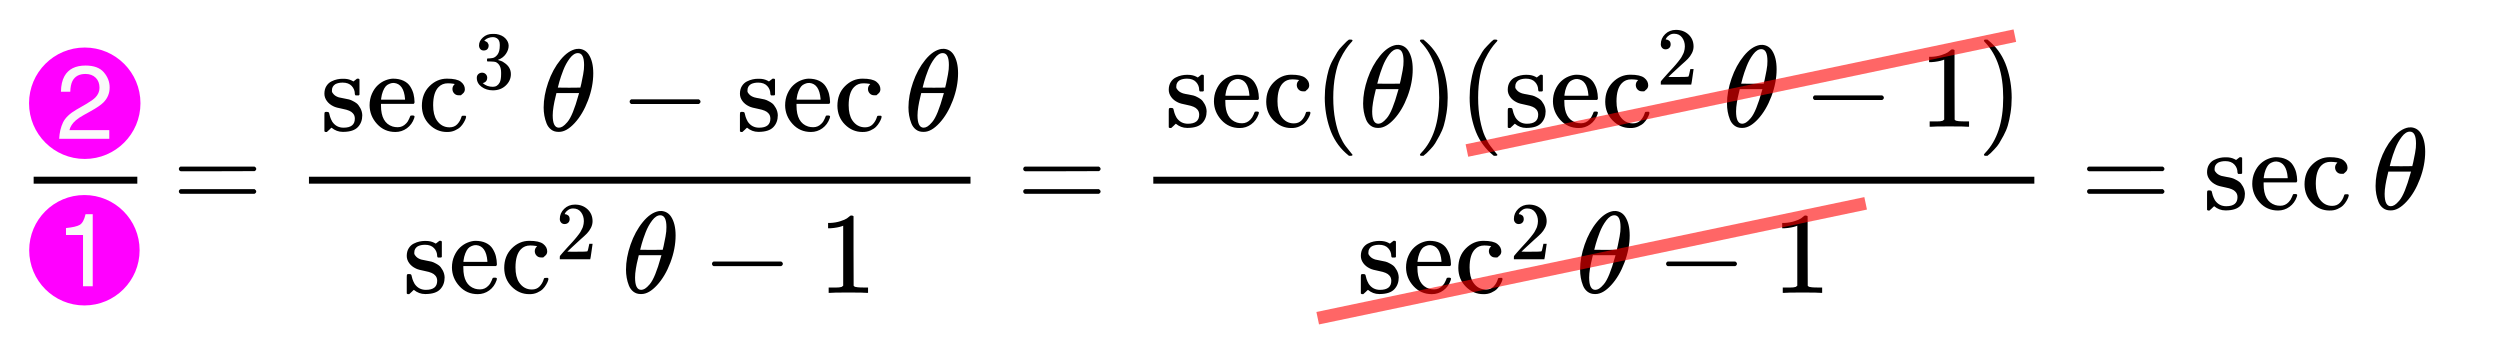
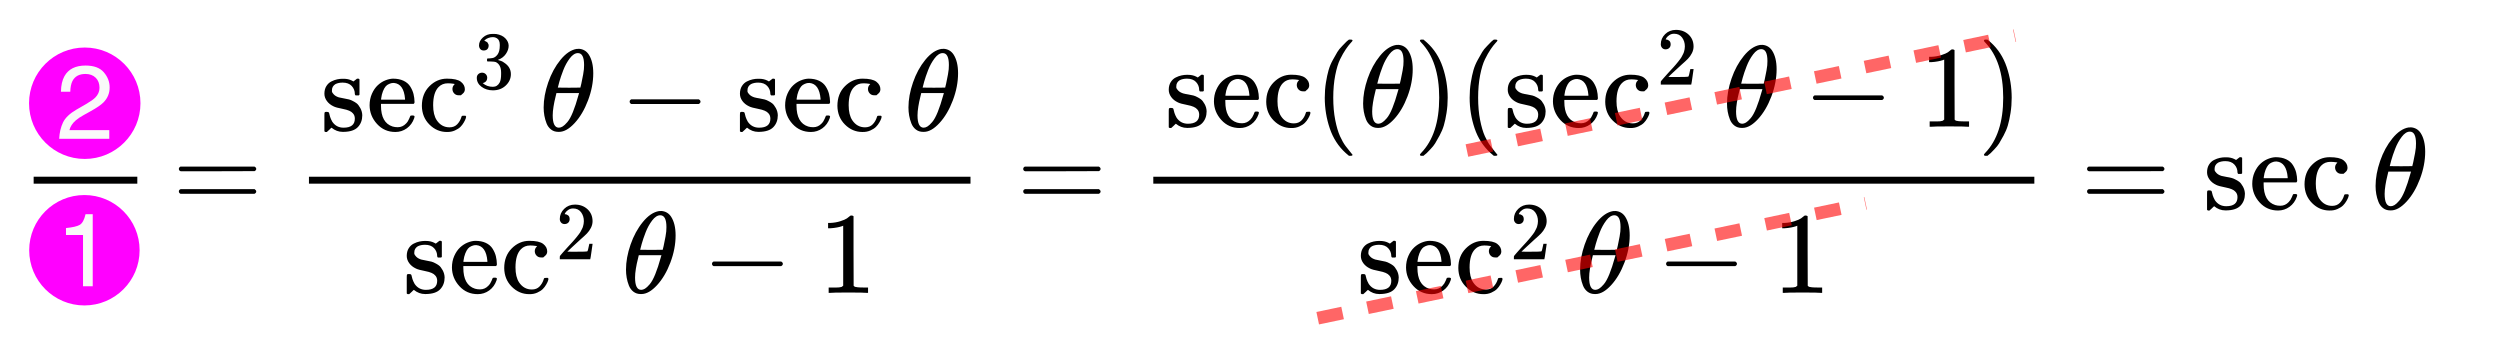
<svg xmlns="http://www.w3.org/2000/svg" xml:space="preserve" width="590" height="80">
  <g style="display:inline">
    <path d="M158.28 445.86v4.778M197.113 450.728V427.06M246.076 407.7v43.027" style="fill:#f0f;stroke:#000;stroke-width:1;stroke-linecap:butt;stroke-dasharray:1,1;stroke-dashoffset:0;stroke-opacity:1" />
    <path d="m196.617 450.679-.098.098h-.538q-.066 0-.115-.066-.048-.065-.081-.114t-.13-.228q-.099-.18-.31-.392-.996-1.321-2.79-1.99-1.795-.67-3.525-.686-.212 0-.261-.049-.049-.048-.049-.359V445.8q0-.326.049-.391.049-.066.245-.066 1.42 0 2.97.588 3.018 1.338 4.502 3.948l.13.229z" style="fill:#f0f" transform="translate(-334.91 -380.613)" />
    <g style="fill:#f0f;stroke-width:1.167">
      <path d="M-10 60v51q0 7 5 7 4 2 15 2 86 0 180-36Q375 2 466-158l8-14v-35l-6-6h-34q-3 0-6 4t-5 7q-2 3-9 15t-18 24Q331-82 224-41T9 0Q-4 0-7 3t-3 22z" style="fill:#f0f" transform="matrix(-.01632 0 0 .01632 -149.874 64.73)" />
      <path d="m432-213-6 6v35l8 14Q525 2 710 84q74 29 155 35h12q9 0 13 1 14 0 17-3t3-19V25q0-18-3-21t-16-4Q758 0 643-55T475-205q-4-6-7-7t-19-1z" style="fill:#f0f" transform="matrix(-.01632 0 0 .01632 -149.874 64.73)" />
    </g>
    <path d="M166.669 446.322v.571q0 .294-.049.343-.049.05-.261.065-2.317 0-3.932.833-1.615.832-2.382 1.843-.13.147-.261.343-.13.196-.196.31-.065.114-.114.114-.033.033-.327.033h-.277l-.098-.098v-.571l.13-.229q1.485-2.61 4.504-3.948 1.55-.588 2.97-.588.211 0 .244.05.033.048.049.342z" style="fill:#f0f" transform="translate(-334.91 -380.613)" />
    <g style="fill:#f0f;stroke-width:1.982">
      <path d="M-10 0v120h420V0Z" style="fill:#f0f" transform="matrix(-.00838 0 0 .01632 -164.805 64.73)" />
    </g>
    <g style="fill:#f0f;stroke-width:1.982">
      <path d="M-10 0v120h420V0Z" style="fill:#f0f" transform="matrix(-.00838 0 0 .01632 -146.274 64.73)" />
    </g>
    <path d="m245.57 450.679-.098.098h-.538q-.066 0-.115-.066-.049-.065-.081-.114-.033-.049-.13-.228-.099-.18-.31-.392-.996-1.321-2.79-1.99-1.796-.67-3.525-.686-.212 0-.261-.049-.049-.048-.049-.359V445.8q0-.326.049-.391.049-.066.245-.066 1.42 0 2.97.588 3.018 1.338 4.502 3.948l.13.229z" style="fill:#f0f" transform="translate(-334.91 -380.613)" />
    <g style="fill:#f0f;stroke-width:1.167">
      <path d="M-10 60v51q0 7 5 7 4 2 15 2 86 0 180-36Q375 2 466-158l8-14v-35l-6-6h-34q-3 0-6 4t-5 7q-2 3-9 15t-18 24Q331-82 224-41T9 0Q-4 0-7 3t-3 22z" style="fill:#f0f" transform="matrix(-.01632 0 0 .01632 -105.968 64.73)" />
      <path d="m432-213-6 6v35l8 14Q525 2 710 84q74 29 155 35h12q9 0 13 1 14 0 17-3t3-19V25q0-18-3-21t-16-4Q758 0 643-55T475-205q-4-6-7-7t-19-1z" style="fill:#f0f" transform="matrix(-.01632 0 0 .01632 -105.968 64.73)" />
    </g>
    <path d="M205.526 446.322v.571q0 .294-.048.343-.05.05-.261.065-2.317 0-3.933.833-1.615.832-2.382 1.843-.13.147-.26.343-.131.196-.197.31-.065.114-.114.114-.032.033-.326.033h-.277l-.098-.098v-.571l.13-.229q1.485-2.61 4.503-3.948 1.55-.588 2.97-.588.212 0 .245.05.032.048.048.342z" style="fill:#f0f" transform="translate(-334.91 -380.613)" />
    <g style="fill:#f0f;stroke-width:1.271">
      <path d="M-10 0v120h420V0Z" style="fill:#f0f" transform="matrix(-.0204 0 0 .01632 -121.02 64.73)" />
    </g>
    <g style="fill:#f0f;stroke-width:1.271">
      <path d="M-10 0v120h420V0Z" style="fill:#f0f" transform="matrix(-.0204 0 0 .01632 -97.441 64.73)" />
    </g>
    <g style="stroke-width:.614" transform="matrix(1.6286 0 0 1.6286 -268.837 -641.756)">
      <circle cx="177.303" cy="430.316" r="8" style="fill:#f0f;stroke:none;stroke-width:.737;stroke-miterlimit:2;stroke-dasharray:1.474,1.474" />
      <path d="M174.635 428.111v-1.01q1.428-.14 1.992-.462.564-.33.842-1.545h1.04v10.444h-1.406v-7.427z" aria-label="1" style="font-size:15px;line-height:1.7;font-family:Helvetica;-inkscape-font-specification:Helvetica;text-align:center;letter-spacing:.1px;text-anchor:middle;fill:#f9f9f9;stroke-width:.737;stroke-miterlimit:2;stroke-dasharray:1.474,1.474" />
    </g>
    <g style="stroke-width:.608" transform="translate(-344.183 -682.822) scale(1.64341)">
      <circle cx="221.603" cy="430.316" r="8" style="fill:#f0f;stroke:none;stroke-width:.73;stroke-miterlimit:2;stroke-dasharray:1.46,1.46" />
      <path d="M217.928 435.428q.073-1.355.556-2.359.491-1.003 1.905-1.823l1.406-.813q.945-.55 1.326-.938.6-.608.6-1.392 0-.915-.55-1.45-.548-.542-1.464-.542-1.355 0-1.875 1.026-.278.549-.308 1.523h-1.34q.022-1.37.505-2.234.857-1.523 3.025-1.523 1.802 0 2.63.974.835.974.835 2.168 0 1.26-.887 2.153-.512.52-1.838 1.26l-1.003.557q-.718.395-1.128.754-.733.637-.923 1.414h5.727v1.245z" aria-label="2" style="font-size:15px;line-height:1.7;font-family:Helvetica;-inkscape-font-specification:Helvetica;text-align:center;letter-spacing:.1px;text-anchor:middle;fill:#f9f9f9;stroke-width:.73;stroke-miterlimit:2;stroke-dasharray:1.46,1.46" />
    </g>
    <path d="M-22.955 19.083q-.74 0-1.18-.493-.438-.494-.438-1.207 0-1.946 1.453-3.372t3.62-1.426q2.494 0 4.167 1.536 1.672 1.535 1.7 3.975 0 1.18-.549 2.248-.548 1.07-1.316 1.865-.768.795-2.193 2.029-.987.85-2.742 2.522l-1.618 1.536 2.084.027q4.305 0 4.579-.137.192-.055.658-2.44v-.082h1.097v.082q-.028.082-.357 2.495-.329 2.413-.411 2.522v.082h-10.172V29.995q0-.191.164-.41.165-.22.823-.96.795-.878 1.37-1.536.248-.274.933-1.014t.932-1.015q.247-.274.795-.904.549-.631.768-.933.22-.301.63-.822.412-.521.576-.878.165-.356.412-.795.246-.438.356-.877.11-.439.192-.823.082-.383.082-.904 0-1.728-.932-2.989t-2.66-1.261q-.904 0-1.59.466-.685.466-.96.905-.273.439-.273.52 0 .028.137.028.493 0 1.014.384t.521 1.261q0 .686-.439 1.152-.438.466-1.233.493zM-20.104 52.34l-.356.138q-.384.137-1.097.274t-1.59.192h-.521v-1.261h.52q1.29-.055 2.386-.411 1.097-.357 1.535-.658.439-.302.768-.604.055-.082.33-.082.246 0 .465.165v8.197l.028 8.226q.192.192.329.246.137.055.658.11.52.055 1.7.055h.712v1.261h-.301q-.576-.082-4.36-.082-3.728 0-4.304.082h-.33v-1.261h1.756q.438 0 .685-.027.247-.028.439-.083.192-.055.219-.055.027 0 .164-.137.138-.137.165-.11z" />
    <path d="M23.877 220h892.246v60H23.877z" style="stroke-width:1" transform="matrix(.02742 0 0 -.02742 7.286 49.38)" />
    <path d="M42.21 39.866q0-.357.384-.549H60.06q.412.22.412.549 0 .301-.384.52l-8.719.028h-8.719q-.438-.137-.438-.548zm0 5.319q0-.411.44-.549h17.437q.384.275.384.549 0 .356-.412.548H42.594q-.383-.192-.383-.548zM83.743 22.181q0-1.096-.74-1.891-.74-.795-2.14-.795-.986 0-1.699.356-.823.52-.823 1.426-.027.137 0 .356.028.22.44.658.41.439 1.178.686.494.137 1.206.246.713.11 1.207.247.493.137.877.357.466.219.905.548.439.329.877 1.124.439.795.466 1.7 0 1.7-1.041 2.796-1.042 1.097-3.373 1.125h-.22q-1.425 0-2.631-.987l-.22.192-.246.246q-.165.165-.33.302l-.3.274h-.33q-.082 0-.247-.164V27.227q0-.576.055-.686.055-.11.274-.137h.247q.33 0 .439.11.11.11.137.328.027.22.192.74.164.522.52 1.152.96 1.399 2.66 1.399 2.66 0 2.66-2.139 0-.795-.494-1.289-.548-.658-2.275-.987-1.728-.329-2.276-.63-.987-.466-1.563-1.261-.576-.796-.576-1.7 0-1.07.466-1.81.467-.74 1.18-1.097.712-.356 1.37-.493.658-.137 1.207-.137h.301q1.097 0 1.92.411l.41.22.247-.193q.275-.246.604-.466h.329q.082 0 .246.165v3.619l-.164.164h-.768q-.164-.164-.164-.329zM87.225 24.868q0-1.508.548-2.741.548-1.234 1.371-2.002.823-.768 1.782-1.151.96-.384 1.81-.412 1.453 0 2.495.494 1.042.493 1.59 1.37.548.878.768 1.755.219.878.246 1.947 0 .192-.192.384h-7.731v.411q0 4.058 2.741 4.935.549.165 1.207.165 1.151 0 1.974-.877.466-.467.74-1.152l.274-.658q.083-.082.439-.082h.082q.466 0 .466.274 0 .11-.082.356-.52 1.508-1.727 2.386-1.207.877-2.715.877-2.604 0-4.332-1.892-1.727-1.892-1.754-4.387zm8.362-1.562q-.301-3.51-2.605-3.73h-.054q-.22 0-.44.028-.218.028-.685.22-.466.191-.795.575-.329.384-.63 1.124-.302.74-.439 1.81v.192h5.648zM108.775 22.483h-.576q-.576 0-.987-.411-.411-.411-.438-1.042 0-.63.41-1.042.138-.137.138-.164 0-.028-.274-.055-.713-.11-1.344-.11-1.343 0-2.193.877-1.289 1.289-1.289 4.305 0 2.248.85 3.537 1.124 1.672 3.016 1.672 1.124 0 1.81-.713.685-.712.987-1.7.054-.219.137-.274.082-.054.438-.054h.384q.165.164.165.246 0 .11-.11.439t-.439.905q-.329.576-.795 1.042-.466.466-1.316.85-.85.383-1.892.356-2.357 0-4.112-1.755-1.755-1.754-1.782-4.414 0-2.851 1.782-4.634 1.782-1.782 4.14-1.782 2.358 0 3.29.74.932.74.932 1.755 0 .631-.466 1.015zM114.17 11.918q-.523 0-.814-.33-.29-.33-.31-.852 0-1.067.93-1.9.931-.834 2.25-.834.678 0 .852.02 1.435.232 2.19 1.027.757.795.776 1.725 0 1.008-.66 1.958-.658.95-1.821 1.376l-.058.04q0 .019.174.057.174.04.562.175.388.135.737.407 1.59 1.027 1.59 2.714 0 1.531-1.203 2.675-1.201 1.143-3.043 1.143-1.55 0-2.675-.833-1.124-.834-1.124-2.113 0-.543.349-.872.349-.33.872-.35.543 0 .892.35.349.349.349.872 0 .213-.059.388-.058.174-.135.31-.078.135-.213.232-.136.097-.233.155-.097.059-.194.078-.097.02-.155.058l-.078.02q.99.872 2.404.872 1.066 0 1.609-1.028.33-.64.33-1.957v-.388q0-1.842-1.241-2.462-.29-.116-1.182-.136l-.815-.019-.058-.039q-.039-.058-.039-.31 0-.349.156-.349.542 0 1.124-.097.659-.097 1.202-.814.542-.717.542-2.17v-.156q0-1.105-.678-1.531-.427-.272-.911-.272-.62 0-1.144.214-.523.213-.736.445l-.214.233h.059q.058.02.155.039.097.02.193.097.097.077.233.135.136.059.194.214.058.155.155.29.097.136.058.388 0 .426-.271.756-.272.33-.873.349zM128.302 25.362q0-2.797 1.07-5.895 1.068-3.098 2.905-5.346 1.837-2.249 3.811-2.578h.22q.192 0 .329-.027 1.48.11 2.303 1.343 1.07 1.646 1.07 4.415 0 3.153-1.235 6.415-1.233 3.263-3.153 5.347-1.919 2.084-3.674 2.084h-.192q-.987 0-1.7-.549-.712-.548-1.069-1.453-.356-.905-.52-1.837-.165-.932-.165-1.92zm9.541-10.035q0-2.797-1.453-2.797-.987 0-1.92 1.234-.931 1.234-1.535 2.797-.603 1.563-.932 2.742-.329 1.179-.356 1.37 1.343.028 2.66.028l2.659-.027q.027-.028.22-.905.191-.878.438-2.194.247-1.316.22-2.248zm-7.403 11.9q0 2.906 1.454 2.906.41 0 .877-.275.466-.274 1.124-1.041.658-.768 1.316-2.386.658-1.617 1.316-4.003l.137-.466h-5.346q0 .082-.247 1.042-.247.96-.439 2.139-.192 1.179-.192 2.083zM148.596 24.347v-.356q0-.356.384-.548h15.93q.411.219.411.548 0 .329-.411.548h-15.93q-.384-.192-.384-.548zM181.807 22.181q0-1.096-.74-1.891-.74-.795-2.139-.795-.987 0-1.7.356-.822.52-.822 1.426-.027.137 0 .356.027.22.439.658.41.439 1.179.686.493.137 1.206.246.713.11 1.206.247.494.137.878.357.466.219.905.548.438.329.877 1.124.439.795.466 1.7 0 1.7-1.042 2.796-1.042 1.097-3.372 1.125h-.22q-1.425 0-2.632-.987l-.219.192-.247.246q-.164.165-.329.302l-.301.274h-.33q-.082 0-.246-.164V27.227q0-.576.055-.686.055-.11.274-.137h.247q.329 0 .438.11.11.11.137.328.028.22.192.74.165.522.521 1.152.96 1.399 2.66 1.399 2.66 0 2.66-2.139 0-.795-.494-1.289-.549-.658-2.276-.987-1.727-.329-2.276-.63-.987-.466-1.562-1.261-.576-.796-.576-1.7 0-1.07.466-1.81t1.179-1.097q.713-.356 1.37-.493.659-.137 1.207-.137h.302q1.096 0 1.919.411l.411.22.247-.193q.274-.246.603-.466h.33q.081 0 .246.165v3.619l-.165.164h-.767q-.165-.164-.165-.329zM185.29 24.868q0-1.508.548-2.741.548-1.234 1.37-2.002.823-.768 1.783-1.151.96-.384 1.81-.412 1.452 0 2.494.494 1.042.493 1.59 1.37.549.878.768 1.755.22.878.247 1.947 0 .192-.192.384h-7.732v.411q0 4.058 2.742 4.935.548.165 1.206.165 1.152 0 1.974-.877.467-.467.74-1.152l.275-.658q.082-.082.439-.082h.082q.466 0 .466.274 0 .11-.082.356-.521 1.508-1.728 2.386-1.206.877-2.714.877-2.605 0-4.332-1.892-1.727-1.892-1.755-4.387zm8.362-1.562q-.302-3.51-2.605-3.73h-.055q-.22 0-.439.028t-.685.22q-.466.191-.795.575-.33.384-.63 1.124-.302.74-.44 1.81v.192h5.649zM206.84 22.483h-.576q-.576 0-.987-.411-.412-.411-.439-1.042 0-.63.411-1.042.137-.137.137-.164 0-.028-.274-.055-.713-.11-1.343-.11-1.344 0-2.194.877-1.288 1.289-1.288 4.305 0 2.248.85 3.537 1.124 1.672 3.016 1.672 1.124 0 1.81-.713.685-.712.986-1.7.055-.219.137-.274.083-.054.439-.054h.384q.164.164.164.246 0 .11-.11.439-.109.329-.438.905-.33.576-.795 1.042-.466.466-1.316.85-.85.383-1.892.356-2.358 0-4.113-1.755-1.754-1.754-1.782-4.414 0-2.851 1.782-4.634 1.782-1.782 4.14-1.782 2.358 0 3.29.74.933.74.933 1.755 0 .631-.466 1.015zM214.396 25.362q0-2.797 1.07-5.895 1.068-3.098 2.905-5.346 1.837-2.249 3.811-2.578h.22q.192 0 .329-.027 1.48.11 2.303 1.343 1.07 1.646 1.07 4.415 0 3.153-1.235 6.415-1.233 3.263-3.153 5.347-1.919 2.084-3.674 2.084h-.192q-.987 0-1.7-.549-.712-.548-1.069-1.453-.356-.905-.52-1.837-.165-.932-.165-1.92zm9.541-10.035q0-2.797-1.453-2.797-.987 0-1.92 1.234-.931 1.234-1.535 2.797-.603 1.563-.932 2.742-.329 1.179-.356 1.37 1.343.028 2.66.028l2.659-.027q.027-.028.22-.905.191-.878.438-2.194.247-1.316.22-2.248zm-7.403 11.9q0 2.906 1.454 2.906.41 0 .877-.275.466-.274 1.124-1.041.658-.768 1.316-2.386.658-1.617 1.316-4.003l.137-.466h-5.346q0 .082-.247 1.042-.247.96-.439 2.139-.192 1.179-.192 2.083zM103.176 60.454q0-1.097-.74-1.892-.74-.795-2.139-.795-.987 0-1.7.356-.822.521-.822 1.426-.027.137 0 .356.027.22.439.658.411.44 1.179.686.493.137 1.206.247.713.11 1.206.246.494.137.878.357.466.22.905.548.438.33.877 1.124.439.795.466 1.7 0 1.7-1.042 2.797-1.042 1.096-3.372 1.124h-.22q-1.425 0-2.632-.987l-.219.192-.247.246q-.164.165-.329.302l-.301.274h-.33q-.082 0-.246-.164V65.499q0-.576.055-.686.055-.11.274-.137h.247q.329 0 .438.11.11.11.137.329.028.219.192.74.165.52.521 1.152.96 1.398 2.66 1.398 2.66 0 2.66-2.139 0-.795-.494-1.288-.549-.658-2.276-.987-1.727-.33-2.276-.631-.987-.466-1.562-1.261-.576-.795-.576-1.7 0-1.07.466-1.81t1.179-1.096q.713-.357 1.37-.494.659-.137 1.207-.137h.302q1.097 0 1.919.411l.411.22.247-.192q.274-.247.603-.466h.33q.082 0 .246.164v3.62l-.164.164h-.768q-.165-.165-.165-.33zM106.658 63.14q0-1.507.549-2.741.548-1.234 1.37-2.002.823-.767 1.783-1.151t1.81-.411q1.452 0 2.494.493 1.042.494 1.59 1.371.549.877.768 1.755.22.877.247 1.946 0 .192-.192.384h-7.732v.411q0 4.058 2.742 4.936.548.164 1.206.164 1.152 0 1.974-.877.467-.466.74-1.152l.275-.658q.082-.082.439-.082h.082q.466 0 .466.274 0 .11-.082.357-.521 1.508-1.728 2.385-1.206.877-2.714.877-2.605 0-4.332-1.892-1.727-1.891-1.755-4.386zm8.363-1.562q-.302-3.51-2.605-3.729h-.055q-.22 0-.438.027-.22.028-.686.22-.466.192-.795.576-.329.383-.63 1.124-.302.74-.44 1.81v.191h5.649zM128.209 60.755h-.576q-.576 0-.987-.411-.411-.411-.439-1.042 0-.63.411-1.042.137-.137.137-.164 0-.028-.274-.055-.713-.11-1.343-.11-1.344 0-2.194.878-1.288 1.288-1.288 4.304 0 2.248.85 3.537 1.124 1.673 3.016 1.673 1.124 0 1.81-.713.685-.713.986-1.7.055-.22.137-.274.083-.055.439-.055h.384q.164.164.164.247 0 .11-.11.438-.109.33-.438.905-.329.576-.795 1.042-.466.466-1.316.85-.85.384-1.892.356-2.358 0-4.113-1.754-1.754-1.755-1.782-4.415 0-2.851 1.782-4.633 1.783-1.782 4.14-1.782 2.358 0 3.29.74.933.74.933 1.755 0 .63-.466 1.014zM133.255 52.878q-.523 0-.833-.349-.31-.349-.31-.853 0-1.376 1.027-2.384t2.559-1.008q1.764 0 2.946 1.086 1.182 1.085 1.202 2.81 0 .834-.388 1.59-.388.756-.93 1.318-.543.562-1.551 1.434-.698.601-1.938 1.784l-1.144 1.085 1.473.02q3.043 0 3.237-.097.136-.04.465-1.725v-.059h.776v.059q-.02.058-.252 1.763-.233 1.706-.291 1.784v.058h-7.192v-.601q0-.136.117-.29.116-.156.581-.68.562-.62.97-1.085.174-.194.659-.717.484-.523.659-.717.174-.194.562-.64.387-.446.543-.659.155-.213.445-.581.291-.369.407-.62.117-.253.291-.563.175-.31.252-.62.078-.31.136-.582.058-.271.058-.64 0-1.22-.659-2.112-.66-.892-1.88-.892-.64 0-1.125.33-.484.33-.678.64-.194.31-.194.368 0 .019.097.019.349 0 .717.271.369.272.369.892 0 .485-.31.814-.31.33-.873.35zM147.735 63.634q0-2.796 1.07-5.895 1.069-3.098 2.906-5.346 1.837-2.248 3.811-2.577h.22q.191 0 .328-.028 1.48.11 2.303 1.344 1.07 1.645 1.07 4.414 0 3.153-1.234 6.416-1.234 3.262-3.153 5.346-1.92 2.084-3.674 2.084h-.192q-.987 0-1.7-.549-.713-.548-1.07-1.453-.356-.904-.52-1.837-.165-.932-.165-1.919zm9.542-10.035q0-2.796-1.453-2.796-.987 0-1.92 1.233-.932 1.234-1.535 2.797-.603 1.563-.932 2.742-.33 1.179-.357 1.37 1.344.028 2.66.028l2.66-.027q.027-.028.219-.905t.438-2.193q.247-1.316.22-2.249zm-7.403 11.9q0 2.906 1.453 2.906.411 0 .877-.274.467-.275 1.125-1.042.658-.768 1.316-2.386.658-1.617 1.316-4.003l.137-.466h-5.347q0 .083-.246 1.042-.247.96-.44 2.139-.191 1.179-.191 2.084zM168.03 62.62v-.357q0-.356.384-.548h15.93q.41.22.41.548 0 .33-.41.549h-15.93q-.384-.192-.384-.549zM198.993 53.27l-.357.137q-.384.137-1.097.275-.712.137-1.59.191h-.52v-1.26h.52q1.289-.056 2.386-.412 1.096-.356 1.535-.658.439-.302.768-.603.054-.082.329-.082.246 0 .466.164v8.198l.027 8.225q.192.192.33.247.136.055.657.11.521.054 1.7.054h.713v1.262h-.302q-.575-.083-4.359-.083-3.729 0-4.305.083h-.329v-1.262h1.755q.439 0 .686-.027.246-.027.438-.082.192-.055.22-.055.027 0 .164-.137t.165-.11zM72.913 43.348h156.124v-1.645H72.913zM241.479 39.866q0-.357.384-.549h17.465q.411.22.411.549 0 .301-.384.52l-8.719.028h-8.718q-.44-.137-.44-.548zm0 5.319q0-.411.439-.549h17.437q.384.275.384.549 0 .356-.411.548h-17.465q-.384-.192-.384-.548zM283.008 21.25q0-1.097-.74-1.893-.74-.795-2.138-.795-.988 0-1.7.357-.823.52-.823 1.425-.027.138 0 .357.028.22.439.658.411.439 1.179.685.493.137 1.206.247.713.11 1.206.247.494.137.878.356.466.22.905.549.438.329.877 1.124.439.795.466 1.7 0 1.7-1.042 2.796-1.042 1.097-3.372 1.124h-.22q-1.425 0-2.632-.987l-.219.192-.247.247q-.164.165-.329.302l-.301.274h-.33q-.082 0-.246-.165V26.294q0-.576.055-.685.055-.11.274-.137h.247q.329 0 .438.11.11.109.137.328.028.22.192.74.165.521.521 1.152.96 1.398 2.66 1.398 2.66 0 2.66-2.138 0-.795-.494-1.289-.549-.658-2.276-.987-1.727-.329-2.275-.63-.988-.467-1.563-1.262-.576-.795-.576-1.7 0-1.069.466-1.81.466-.74 1.179-1.096.713-.356 1.37-.493.659-.137 1.207-.137h.302q1.097 0 1.92.41l.41.22.247-.192q.274-.247.603-.466h.33q.082 0 .246.165v3.619l-.164.164h-.768q-.165-.164-.165-.329zM286.49 23.936q0-1.508.549-2.742.548-1.233 1.37-2.001.823-.768 1.783-1.152.96-.383 1.81-.41 1.452 0 2.494.493 1.042.493 1.59 1.37.549.878.768 1.755.22.878.247 1.947 0 .192-.192.384h-7.732v.411q0 4.058 2.742 4.935.548.165 1.206.165 1.152 0 1.975-.878.466-.466.74-1.151l.274-.658q.082-.082.439-.082h.082q.466 0 .466.274 0 .11-.082.356-.521 1.508-1.728 2.385-1.206.878-2.714.878-2.605 0-4.332-1.892-1.727-1.892-1.755-4.387zm8.363-1.563q-.302-3.51-2.605-3.728h-.055q-.22 0-.438.027-.22.027-.686.22-.466.191-.795.575-.329.384-.63 1.124-.302.74-.44 1.81v.192h5.649zM308.04 21.55h-.575q-.576 0-.987-.41-.411-.412-.439-1.042 0-.63.411-1.042.137-.137.137-.165 0-.027-.274-.054-.713-.11-1.343-.11-1.344 0-2.194.877-1.288 1.289-1.288 4.305 0 2.248.85 3.537 1.124 1.672 3.016 1.672 1.124 0 1.81-.713.685-.713.986-1.7.055-.219.137-.274.083-.055.44-.055h.383q.164.165.164.247 0 .11-.11.439-.109.329-.438.905-.329.575-.795 1.041-.466.467-1.316.85-.85.384-1.892.357-2.358 0-4.113-1.755-1.754-1.755-1.782-4.414 0-2.852 1.782-4.634 1.783-1.782 4.14-1.782 2.358 0 3.29.74.933.74.933 1.755 0 .63-.466 1.015zM312.647 23.059q0-1.892.274-3.592.274-1.7.63-2.934.357-1.233 1.015-2.412.658-1.18 1.042-1.837.384-.658 1.151-1.426.768-.768.905-.932.137-.165.686-.576H318.816q.384 0 .384.247 0 .082-.467.576-.466.493-1.124 1.453-.658.96-1.343 2.358-.686 1.398-1.152 3.783-.466 2.386-.466 5.292 0 2.906.466 5.264t1.124 3.811q.659 1.453 1.344 2.358t1.151 1.453q.467.548.467.576 0 .247-.412.247h-.438l-.768-.658q-2.577-2.33-3.756-5.813-1.18-3.482-1.18-7.238ZM321.695 24.43q0-2.797 1.069-5.895 1.07-3.098 2.906-5.346 1.837-2.249 3.811-2.578h.22q.191 0 .329-.027 1.48.11 2.303 1.343 1.069 1.645 1.069 4.415 0 3.153-1.234 6.415-1.234 3.263-3.153 5.347-1.92 2.083-3.674 2.083h-.192q-.987 0-1.7-.548t-1.069-1.453q-.356-.905-.52-1.837-.165-.932-.165-1.92zm9.54-10.035q0-2.797-1.452-2.797-.987 0-1.92 1.234-.932 1.234-1.535 2.797-.603 1.562-.932 2.741-.329 1.18-.356 1.371 1.343.028 2.659.028l2.66-.028q.027-.027.219-.904.192-.878.439-2.194.246-1.316.219-2.248zm-7.402 11.9q0 2.905 1.453 2.905.412 0 .878-.274t1.124-1.042q.658-.767 1.316-2.385.658-1.618 1.316-4.003l.137-.466h-5.346q0 .082-.247 1.042-.247.96-.439 2.138-.192 1.18-.192 2.084zM335.239 9.377l.11-.027h.603l.767.658q2.578 2.33 3.757 5.813 1.179 3.482 1.179 7.238 0 1.864-.275 3.592-.274 1.727-.63 2.933-.357 1.207-1.015 2.413-.658 1.206-1.042 1.837-.383.63-1.124 1.398-.74.768-.877.905t-.63.521l-.11.11h-.63q-.083 0-.138-.083-.055-.082-.082-.246.027-.028.301-.357 4.25-4.414 4.25-13.023 0-8.61-4.25-13.024-.274-.329-.301-.356 0-.22.137-.302zM346.837 23.059q0-1.892.274-3.592.274-1.7.63-2.934.357-1.233 1.015-2.412.658-1.18 1.042-1.837.383-.658 1.151-1.426.768-.768.905-.932.137-.165.685-.576H353.006q.383 0 .383.247 0 .082-.466.576-.466.493-1.124 1.453-.658.96-1.343 2.358-.686 1.398-1.152 3.783-.466 2.386-.466 5.292 0 2.906.466 5.264t1.124 3.811q.658 1.453 1.344 2.358.685.905 1.151 1.453.466.548.466.576 0 .247-.41.247h-.44l-.767-.658q-2.578-2.33-3.757-5.813-1.178-3.482-1.178-7.238ZM363.013 21.25q0-1.097-.74-1.893-.74-.795-2.139-.795-.987 0-1.7.357-.822.52-.822 1.425-.028.138 0 .357.027.22.438.658.412.439 1.18.685.493.137 1.206.247.713.11 1.206.247.494.137.877.356.466.22.905.549.439.329.878 1.124.438.795.466 1.7 0 1.7-1.042 2.796-1.042 1.097-3.373 1.124h-.219q-1.426 0-2.632-.987l-.22.192-.246.247q-.165.165-.33.302l-.3.274h-.33q-.082 0-.247-.165V26.294q0-.576.055-.685.055-.11.275-.137h.246q.33 0 .439.11.11.109.137.328.027.22.192.74.164.521.52 1.152.96 1.398 2.66 1.398 2.66 0 2.66-2.138 0-.795-.494-1.289-.548-.658-2.275-.987-1.728-.329-2.276-.63-.987-.467-1.563-1.262-.576-.795-.576-1.7 0-1.069.467-1.81.466-.74 1.179-1.096.712-.356 1.37-.493.658-.137 1.207-.137h.301q1.097 0 1.92.41l.41.22.248-.192q.274-.247.603-.466h.329q.082 0 .247.165v3.619l-.165.164h-.768q-.164-.164-.164-.329zM366.495 23.936q0-1.508.548-2.742.549-1.233 1.371-2.001.823-.768 1.782-1.152.96-.383 1.81-.41 1.453 0 2.495.493t1.59 1.37q.548.878.768 1.755.22.878.247 1.947 0 .192-.192.384h-7.732v.411q0 4.058 2.742 4.935.548.165 1.206.165 1.152 0 1.974-.878.466-.466.74-1.151l.275-.658q.082-.082.438-.082h.082q.467 0 .467.274 0 .11-.083.356-.52 1.508-1.727 2.385-1.206.878-2.714.878-2.605 0-4.332-1.892-1.728-1.892-1.755-4.387zm8.362-1.563q-.301-3.51-2.604-3.728h-.055q-.22 0-.439.027-.22.027-.685.22-.466.191-.795.575-.33.384-.631 1.124-.302.74-.439 1.81v.192h5.648zM388.045 21.55h-.576q-.575 0-.987-.41-.41-.412-.438-1.042 0-.63.411-1.042.137-.137.137-.165 0-.027-.274-.054-.713-.11-1.344-.11-1.343 0-2.193.877-1.289 1.289-1.289 4.305 0 2.248.85 3.537 1.124 1.672 3.016 1.672 1.124 0 1.81-.713.685-.713.987-1.7.055-.219.137-.274.082-.055.439-.055h.383q.165.165.165.247 0 .11-.11.439t-.438.905q-.33.575-.795 1.041-.467.467-1.317.85-.85.384-1.891.357-2.358 0-4.113-1.755-1.755-1.755-1.782-4.414 0-2.852 1.782-4.634 1.782-1.782 4.14-1.782 2.358 0 3.29.74.932.74.932 1.755 0 .63-.466 1.015zM393.092 11.645q-.524 0-.834-.35-.31-.348-.31-.852 0-1.376 1.027-2.384 1.028-1.008 2.56-1.008 1.763 0 2.946 1.085 1.182 1.086 1.201 2.811 0 .833-.387 1.59-.388.755-.93 1.318-.543.562-1.551 1.434-.698.601-1.939 1.783l-1.144 1.086 1.474.02q3.043 0 3.237-.098.135-.038.465-1.725v-.058h.775v.058q-.019.058-.252 1.764-.232 1.706-.29 1.783v.059h-7.192v-.601q0-.136.116-.291.117-.155.582-.678.562-.62.97-1.086.174-.194.658-.717.485-.524.66-.717.174-.194.561-.64.388-.446.543-.66.155-.212.446-.58.29-.369.407-.621.116-.252.29-.562.175-.31.253-.62.077-.31.136-.582.058-.271.058-.64 0-1.22-.66-2.113-.658-.891-1.88-.891-.64 0-1.124.33-.485.329-.678.639-.194.31-.194.368 0 .02.097.02.349 0 .717.271t.368.892q0 .484-.31.814-.31.33-.872.349zM407.572 24.43q0-2.797 1.07-5.895 1.069-3.098 2.906-5.346 1.837-2.249 3.81-2.578h.22q.192 0 .329-.027 1.48.11 2.303 1.343 1.07 1.645 1.07 4.415 0 3.153-1.234 6.415-1.234 3.263-3.154 5.347-1.919 2.083-3.673 2.083h-.192q-.987 0-1.7-.548t-1.07-1.453q-.356-.905-.52-1.837-.165-.932-.165-1.92zm9.541-10.035q0-2.797-1.453-2.797-.987 0-1.919 1.234t-1.535 2.797q-.604 1.562-.933 2.741-.329 1.18-.356 1.371 1.343.028 2.66.028l2.659-.028q.027-.027.22-.904.191-.878.438-2.194.247-1.316.22-2.248zm-7.402 11.9q0 2.905 1.453 2.905.411 0 .877-.274t1.124-1.042q.658-.767 1.316-2.385.658-1.618 1.316-4.003l.137-.466h-5.346q0 .082-.247 1.042-.247.96-.439 2.138-.191 1.18-.191 2.084zM427.867 23.415v-.356q0-.357.383-.549h15.93q.411.22.411.549 0 .329-.411.548h-15.93q-.383-.192-.383-.548zM458.83 14.066l-.357.137q-.384.137-1.097.274t-1.59.192h-.521v-1.261h.52q1.29-.055 2.386-.411 1.097-.357 1.536-.658.438-.302.767-.604.055-.082.33-.082.246 0 .465.165v8.197l.028 8.226q.192.192.329.247.137.054.658.11.52.054 1.7.054h.713v1.261h-.302q-.576-.082-4.36-.082-3.728 0-4.304.082h-.329v-1.261h1.755q.438 0 .685-.027.247-.028.439-.083.192-.054.22-.054.027 0 .164-.138.137-.137.164-.11zM468.343 9.377l.11-.027h.603l.768.658q2.577 2.33 3.756 5.813 1.179 3.482 1.179 7.238 0 1.864-.274 3.592-.275 1.727-.631 2.933-.356 1.207-1.014 2.413-.658 1.206-1.042 1.837-.384.63-1.124 1.398-.74.768-.878.905-.137.137-.63.521l-.11.11h-.631q-.082 0-.137-.083-.055-.082-.082-.246.027-.028.302-.357 4.25-4.414 4.25-13.023 0-8.61-4.25-13.024-.275-.329-.302-.356 0-.22.137-.302zM328.343 60.454q0-1.097-.74-1.892-.74-.795-2.138-.795-.988 0-1.7.356-.823.521-.823 1.426-.027.137 0 .356.028.22.439.658.411.44 1.179.686.493.137 1.206.247.713.11 1.206.246.494.137.878.357.466.22.905.548.438.33.877 1.124.439.795.466 1.7 0 1.7-1.042 2.797-1.042 1.096-3.372 1.124h-.22q-1.425 0-2.632-.987l-.219.192-.247.246q-.164.165-.329.302l-.301.274h-.33q-.082 0-.246-.164V65.499q0-.576.055-.686.055-.11.274-.137h.247q.329 0 .438.11.11.11.137.329.028.219.192.74.165.52.521 1.152.96 1.398 2.66 1.398 2.66 0 2.66-2.139 0-.795-.494-1.288-.549-.658-2.276-.987-1.727-.33-2.275-.631-.988-.466-1.563-1.261-.576-.795-.576-1.7 0-1.07.466-1.81t1.179-1.096q.713-.357 1.37-.494.659-.137 1.207-.137h.302q1.097 0 1.92.411l.41.22.247-.192q.274-.247.603-.466h.33q.082 0 .246.164v3.62l-.164.164h-.768q-.165-.165-.165-.33zM331.825 63.14q0-1.507.549-2.741.548-1.234 1.37-2.002.823-.767 1.783-1.151t1.81-.411q1.452 0 2.494.493 1.042.494 1.59 1.371.549.877.768 1.755.22.877.247 1.946 0 .192-.192.384h-7.732v.411q0 4.058 2.742 4.936.548.164 1.206.164 1.152 0 1.975-.877.466-.466.74-1.152l.274-.658q.082-.082.439-.082h.082q.466 0 .466.274 0 .11-.082.357-.521 1.508-1.728 2.385-1.206.877-2.714.877-2.605 0-4.332-1.892-1.727-1.891-1.755-4.386zm8.363-1.562q-.302-3.51-2.605-3.729h-.055q-.22 0-.438.027-.22.028-.686.22-.466.192-.795.576-.329.383-.63 1.124-.302.74-.44 1.81v.191h5.649zM353.376 60.755h-.576q-.576 0-.987-.411-.411-.411-.439-1.042 0-.63.411-1.042.137-.137.137-.164 0-.028-.274-.055-.713-.11-1.343-.11-1.344 0-2.194.878-1.288 1.288-1.288 4.304 0 2.248.85 3.537 1.124 1.673 3.016 1.673 1.124 0 1.81-.713.685-.713.986-1.7.055-.22.137-.274.083-.055.44-.055h.383q.164.164.164.247 0 .11-.11.438-.109.33-.438.905-.329.576-.795 1.042-.466.466-1.316.85-.85.384-1.892.356-2.358 0-4.113-1.754-1.754-1.755-1.782-4.415 0-2.851 1.782-4.633 1.783-1.782 4.14-1.782 2.358 0 3.29.74.933.74.933 1.755 0 .63-.466 1.014zM358.422 52.878q-.523 0-.833-.349-.31-.349-.31-.853 0-1.376 1.027-2.384t2.559-1.008q1.764 0 2.946 1.086 1.182 1.085 1.202 2.81 0 .834-.388 1.59-.388.756-.93 1.318-.543.562-1.551 1.434-.698.601-1.938 1.784l-1.144 1.085 1.473.02q3.043 0 3.237-.097.136-.04.465-1.725v-.059h.776v.059q-.02.058-.252 1.763-.233 1.706-.29 1.784v.058h-7.192v-.601q0-.136.116-.29.116-.156.581-.68.562-.62.97-1.085.174-.194.659-.717.484-.523.659-.717.174-.194.562-.64.388-.446.543-.659.155-.213.445-.581.291-.369.408-.62.116-.253.29-.563.175-.31.252-.62.078-.31.136-.582.058-.271.058-.64 0-1.22-.659-2.112-.659-.892-1.88-.892-.64 0-1.125.33-.484.33-.678.64-.194.31-.194.368 0 .019.097.019.349 0 .717.271.369.272.369.892 0 .485-.31.814-.31.33-.873.35zM372.902 63.634q0-2.796 1.07-5.895 1.069-3.098 2.906-5.346 1.837-2.248 3.811-2.577h.22q.191 0 .328-.028 1.48.11 2.303 1.344 1.07 1.645 1.07 4.414 0 3.153-1.234 6.416-1.234 3.262-3.153 5.346-1.92 2.084-3.674 2.084h-.192q-.987 0-1.7-.549-.713-.548-1.07-1.453-.356-.904-.52-1.837-.165-.932-.165-1.919zm9.542-10.035q0-2.796-1.453-2.796-.987 0-1.92 1.233-.932 1.234-1.535 2.797-.603 1.563-.932 2.742-.33 1.179-.357 1.37 1.344.028 2.66.028l2.66-.027q.027-.028.219-.905t.438-2.193q.247-1.316.22-2.249zm-7.403 11.9q0 2.906 1.453 2.906.411 0 .878-.274.466-.275 1.124-1.042.658-.768 1.316-2.386.658-1.617 1.316-4.003l.137-.466h-5.347q0 .083-.246 1.042-.247.96-.44 2.139-.191 1.179-.191 2.084zM393.197 62.62v-.357q0-.356.384-.548h15.93q.41.22.41.548 0 .33-.41.549h-15.93q-.384-.192-.384-.549zM424.16 53.27l-.357.137q-.384.137-1.096.275-.713.137-1.59.191h-.522v-1.26h.521q1.289-.056 2.386-.412 1.096-.356 1.535-.658.439-.302.768-.603.055-.082.329-.082.246 0 .466.164v8.198l.027 8.225q.192.192.33.247.136.055.657.11.521.054 1.7.054h.713v1.262h-.302q-.575-.083-4.359-.083-3.729 0-4.305.083h-.329v-1.262h1.755q.439 0 .686-.027.246-.027.438-.082.192-.055.22-.055.027 0 .164-.137t.165-.11zM272.178 43.348h207.927v-1.645H272.178zM492.547 39.866q0-.357.384-.549h17.465q.411.22.411.549 0 .301-.383.52l-8.72.028h-8.718q-.439-.137-.439-.548zm0 5.319q0-.411.439-.549h17.438q.383.275.383.549 0 .356-.41.548H492.93q-.384-.192-.384-.548zM528.048 40.716q0-1.097-.74-1.892-.74-.795-2.14-.795-.986 0-1.7.356-.822.521-.822 1.426-.027.137 0 .356.028.22.44.658.41.44 1.178.686.494.137 1.206.247.713.11 1.207.246.493.137.877.357.466.22.905.548.439.33.877 1.124.439.795.466 1.7 0 1.7-1.041 2.797-1.042 1.096-3.373 1.124h-.22q-1.425 0-2.631-.987l-.22.192-.246.247q-.165.164-.33.301l-.301.274h-.329q-.082 0-.247-.164V45.76q0-.576.055-.686.055-.11.274-.137h.247q.329 0 .439.11.11.11.137.329.027.22.192.74.164.521.52 1.152.96 1.398 2.66 1.398 2.66 0 2.66-2.139 0-.795-.494-1.288-.548-.658-2.276-.987-1.727-.33-2.275-.631-.987-.466-1.563-1.261-.576-.795-.576-1.7 0-1.07.466-1.81t1.18-1.096q.712-.357 1.37-.494.658-.137 1.207-.137h.301q1.097 0 1.92.411l.41.22.247-.192q.275-.247.604-.466h.329q.082 0 .246.164v3.62l-.164.164h-.768q-.164-.165-.164-.33zM531.53 43.403q0-1.508.548-2.742t1.37-2.002q.823-.767 1.783-1.151t1.81-.411q1.453 0 2.495.493 1.042.494 1.59 1.371t.768 1.755q.219.877.246 1.946 0 .192-.192.384h-7.731v.412q0 4.057 2.741 4.935.549.164 1.207.164 1.151 0 1.974-.877.466-.466.74-1.152l.274-.658q.083-.082.439-.082h.082q.466 0 .466.274 0 .11-.082.357-.52 1.508-1.727 2.385-1.207.877-2.715.877-2.604 0-4.332-1.891-1.727-1.892-1.754-4.387zm8.362-1.563q-.302-3.51-2.605-3.729h-.054q-.22 0-.44.028-.218.027-.685.219-.466.192-.795.576-.329.383-.63 1.124-.302.74-.439 1.81v.191h5.648zM553.08 41.017h-.576q-.576 0-.987-.41-.411-.412-.439-1.043 0-.63.412-1.042.137-.137.137-.164 0-.028-.274-.055-.713-.11-1.344-.11-1.343 0-2.193.878-1.289 1.288-1.289 4.304 0 2.249.85 3.537 1.124 1.673 3.016 1.673 1.124 0 1.81-.713.685-.713.987-1.7.054-.22.137-.274.082-.055.438-.055h.384q.165.164.165.247 0 .11-.11.438-.11.33-.439.905-.329.576-.795 1.042-.466.466-1.316.85-.85.384-1.892.356-2.358 0-4.112-1.754-1.755-1.755-1.782-4.415 0-2.851 1.782-4.633t4.14-1.782q2.358 0 3.29.74.932.74.932 1.755 0 .63-.466 1.014zM560.636 43.896q0-2.796 1.07-5.895 1.069-3.098 2.906-5.346 1.837-2.248 3.81-2.577h.22q.192 0 .33-.028 1.48.11 2.302 1.344 1.07 1.645 1.07 4.414 0 3.153-1.234 6.416-1.234 3.262-3.153 5.346-1.92 2.084-3.674 2.084h-.192q-.987 0-1.7-.548-.713-.549-1.07-1.454-.356-.904-.52-1.837-.165-.932-.165-1.919zm9.542-10.035q0-2.796-1.454-2.796-.987 0-1.919 1.234-.932 1.233-1.535 2.796-.603 1.563-.932 2.742-.33 1.179-.357 1.37 1.344.028 2.66.028l2.66-.027q.027-.028.219-.905.191-.877.438-2.193t.22-2.249zm-7.403 11.9q0 2.906 1.453 2.906.411 0 .877-.274t1.124-1.042q.658-.768 1.316-2.386.658-1.617 1.317-4.002l.137-.467h-5.347q0 .083-.247 1.042-.246.96-.438 2.139-.192 1.179-.192 2.084z" />
    <g style="stroke-width:.884" transform="matrix(1.13098 0 0 1.13098 -293.25 -427.618)">
      <circle cx="177.303" cy="430.316" r="8" style="fill:#f0f;stroke:none;stroke-width:1.061;stroke-miterlimit:2;stroke-dasharray:2.122,2.122" />
      <path d="M174.635 428.111v-1.01q1.428-.14 1.992-.462.564-.33.842-1.545h1.04v10.444h-1.406v-7.427z" aria-label="1" style="font-size:15px;line-height:1.7;font-family:Helvetica;-inkscape-font-specification:Helvetica;text-align:center;letter-spacing:.1px;text-anchor:middle;fill:#f9f9f9;stroke-width:1.061;stroke-miterlimit:2;stroke-dasharray:2.122,2.122" />
    </g>
    <g style="stroke-width:.876" transform="matrix(1.14126 0 0 1.14126 -345.548 -469.386)">
      <circle cx="221.603" cy="430.316" r="8" style="fill:#f0f;stroke:none;stroke-width:1.051;stroke-miterlimit:2;stroke-dasharray:2.103,2.103" />
      <path d="M217.928 435.428q.073-1.355.556-2.359.491-1.003 1.905-1.823l1.406-.813q.945-.55 1.326-.938.6-.608.6-1.392 0-.915-.55-1.45-.548-.542-1.464-.542-1.355 0-1.875 1.026-.278.549-.308 1.523h-1.34q.022-1.37.505-2.234.857-1.523 3.025-1.523 1.802 0 2.63.974.835.974.835 2.168 0 1.26-.887 2.153-.512.52-1.838 1.26l-1.003.557q-.718.395-1.128.754-.733.637-.923 1.414h5.727v1.245z" aria-label="2" style="font-size:15px;line-height:1.7;font-family:Helvetica;-inkscape-font-specification:Helvetica;text-align:center;letter-spacing:.1px;text-anchor:middle;fill:#f9f9f9;stroke-width:1.051;stroke-miterlimit:2;stroke-dasharray:2.103,2.103" />
    </g>
-     <path d="m346.19 35.523 129.314-27.11M310.979 75.096l129.314-27.11" style="fill:#f9f9f9;stroke:red;stroke-width:3;stroke-miterlimit:2;stroke-dasharray:none;stroke-opacity:.6" />
+     <path d="m346.19 35.523 129.314-27.11M310.979 75.096l129.314-27.11" style="fill:#f9f9f9;stroke:red;stroke-width:3;stroke-miterlimit:2;stroke-dasharray:6,6;stroke-opacity:.6;stroke-dashoffset:0" />
  </g>
</svg>
